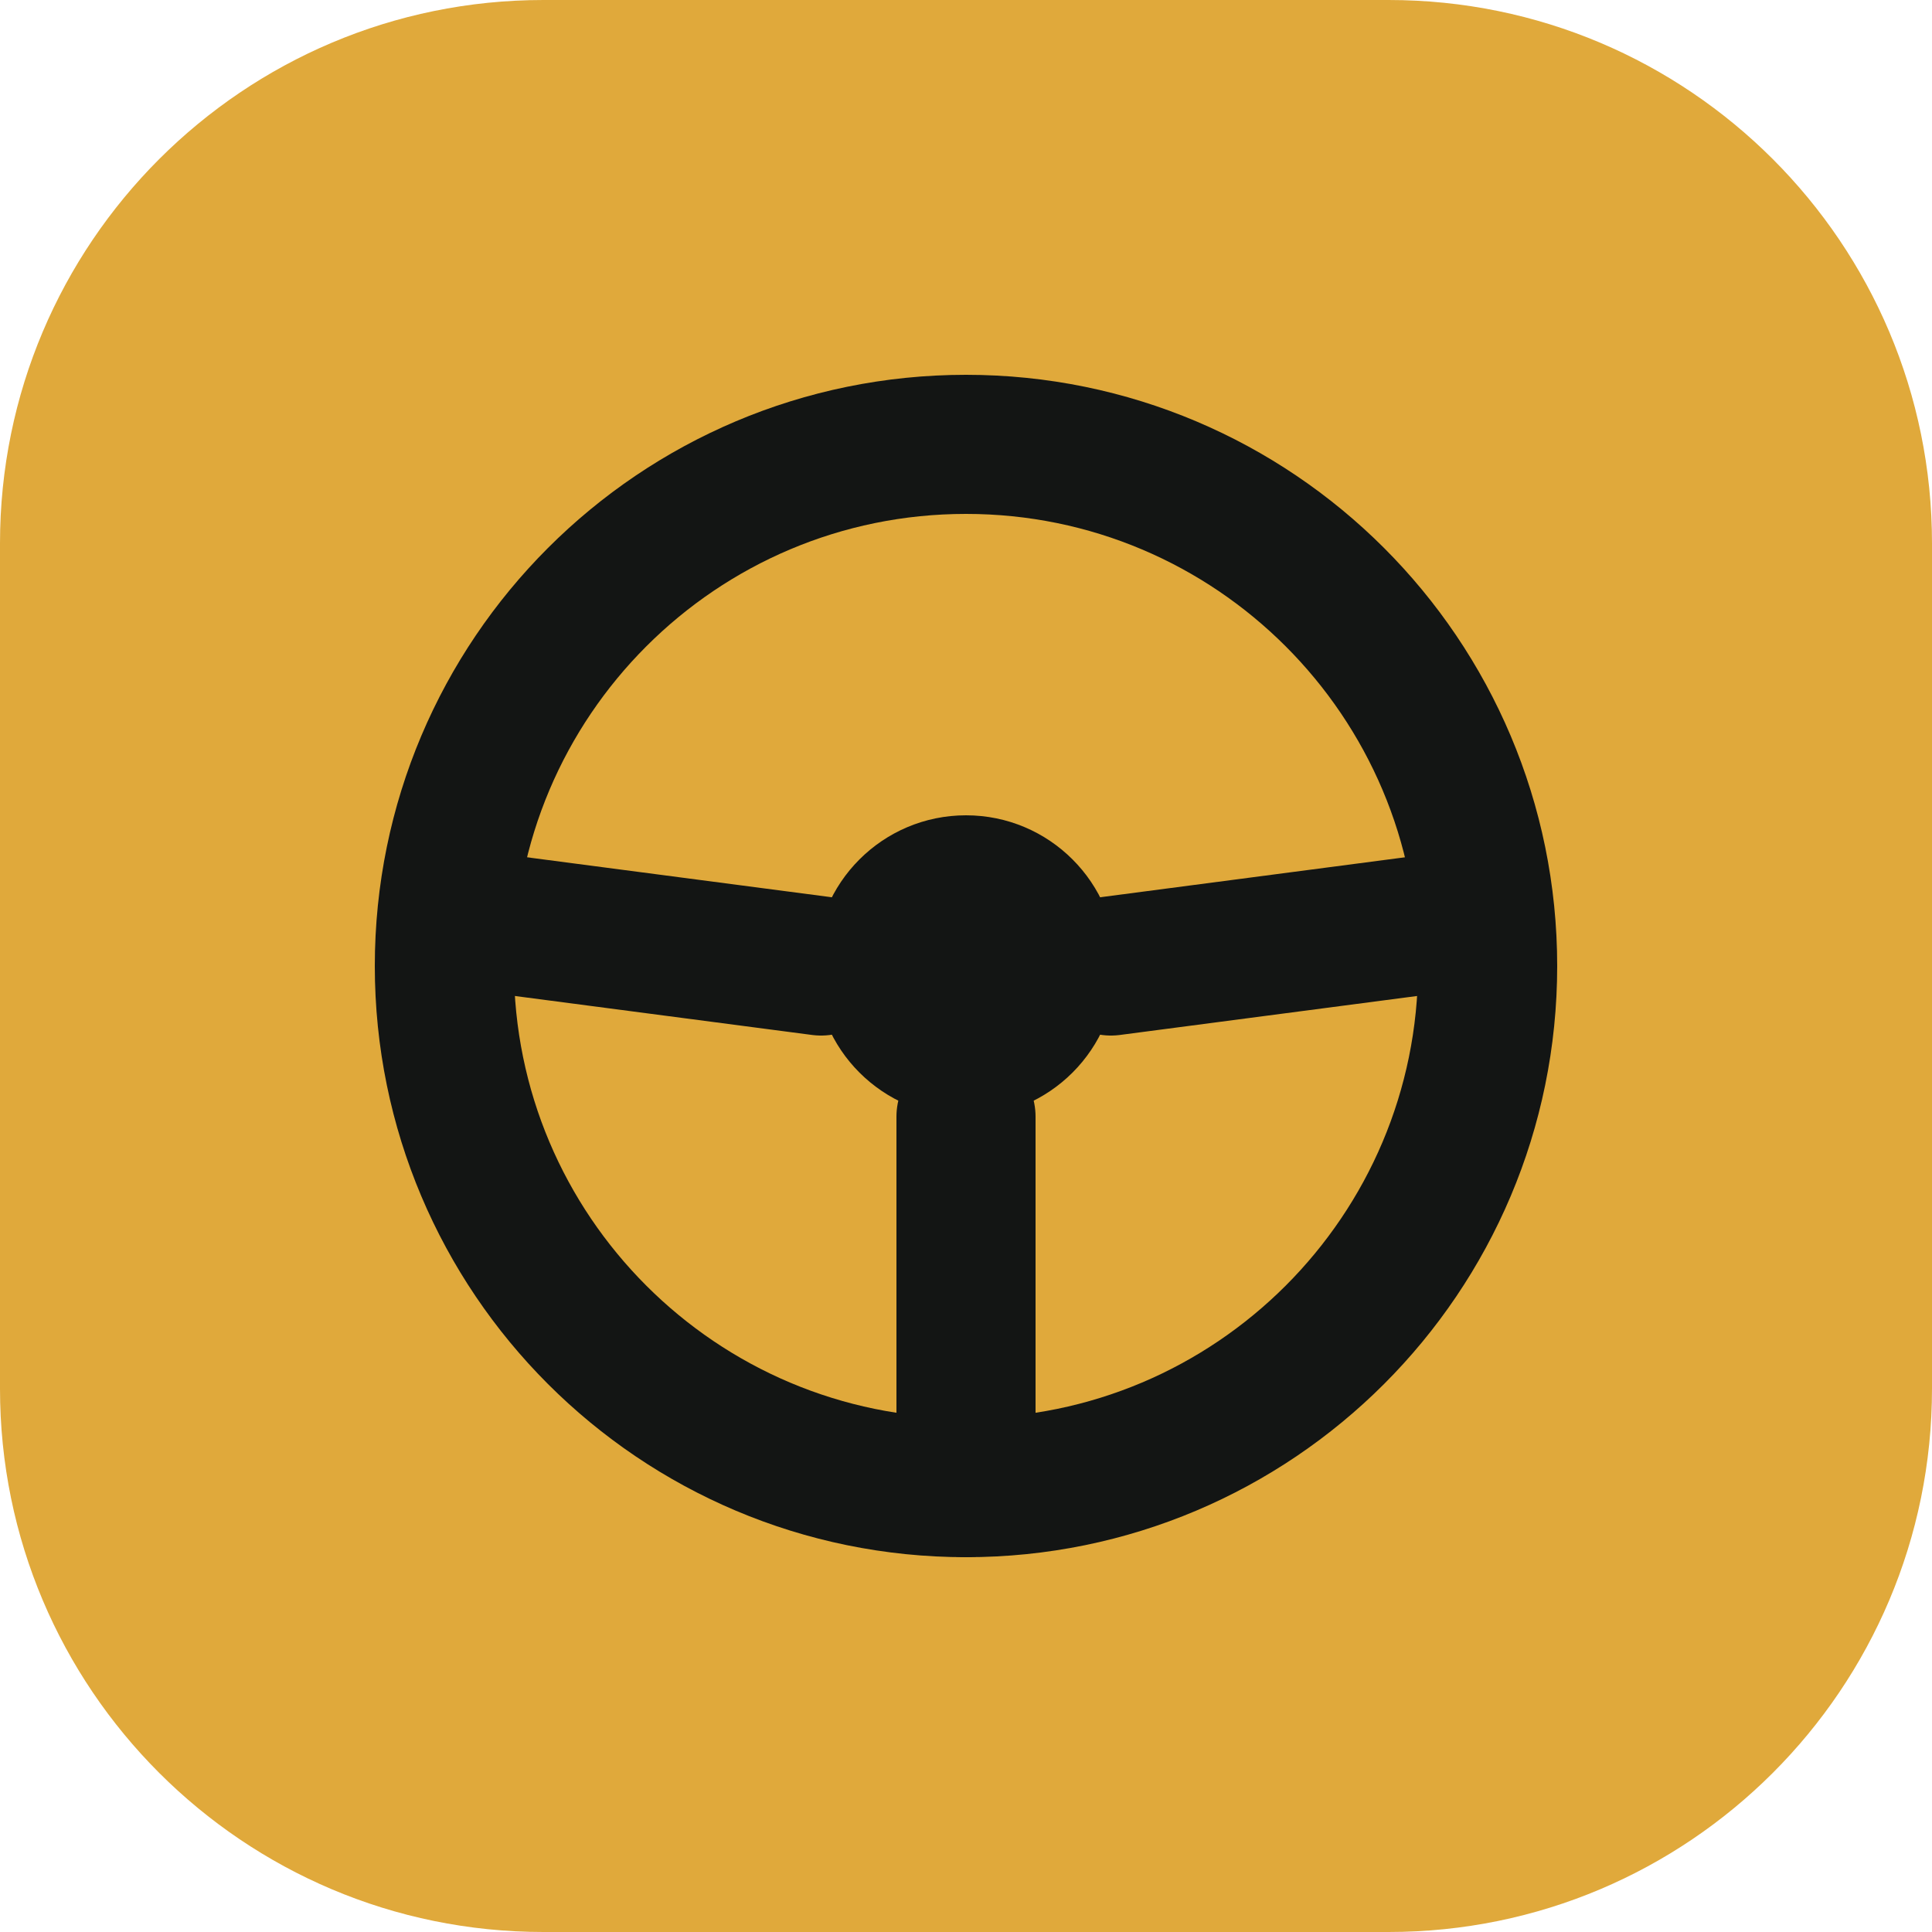
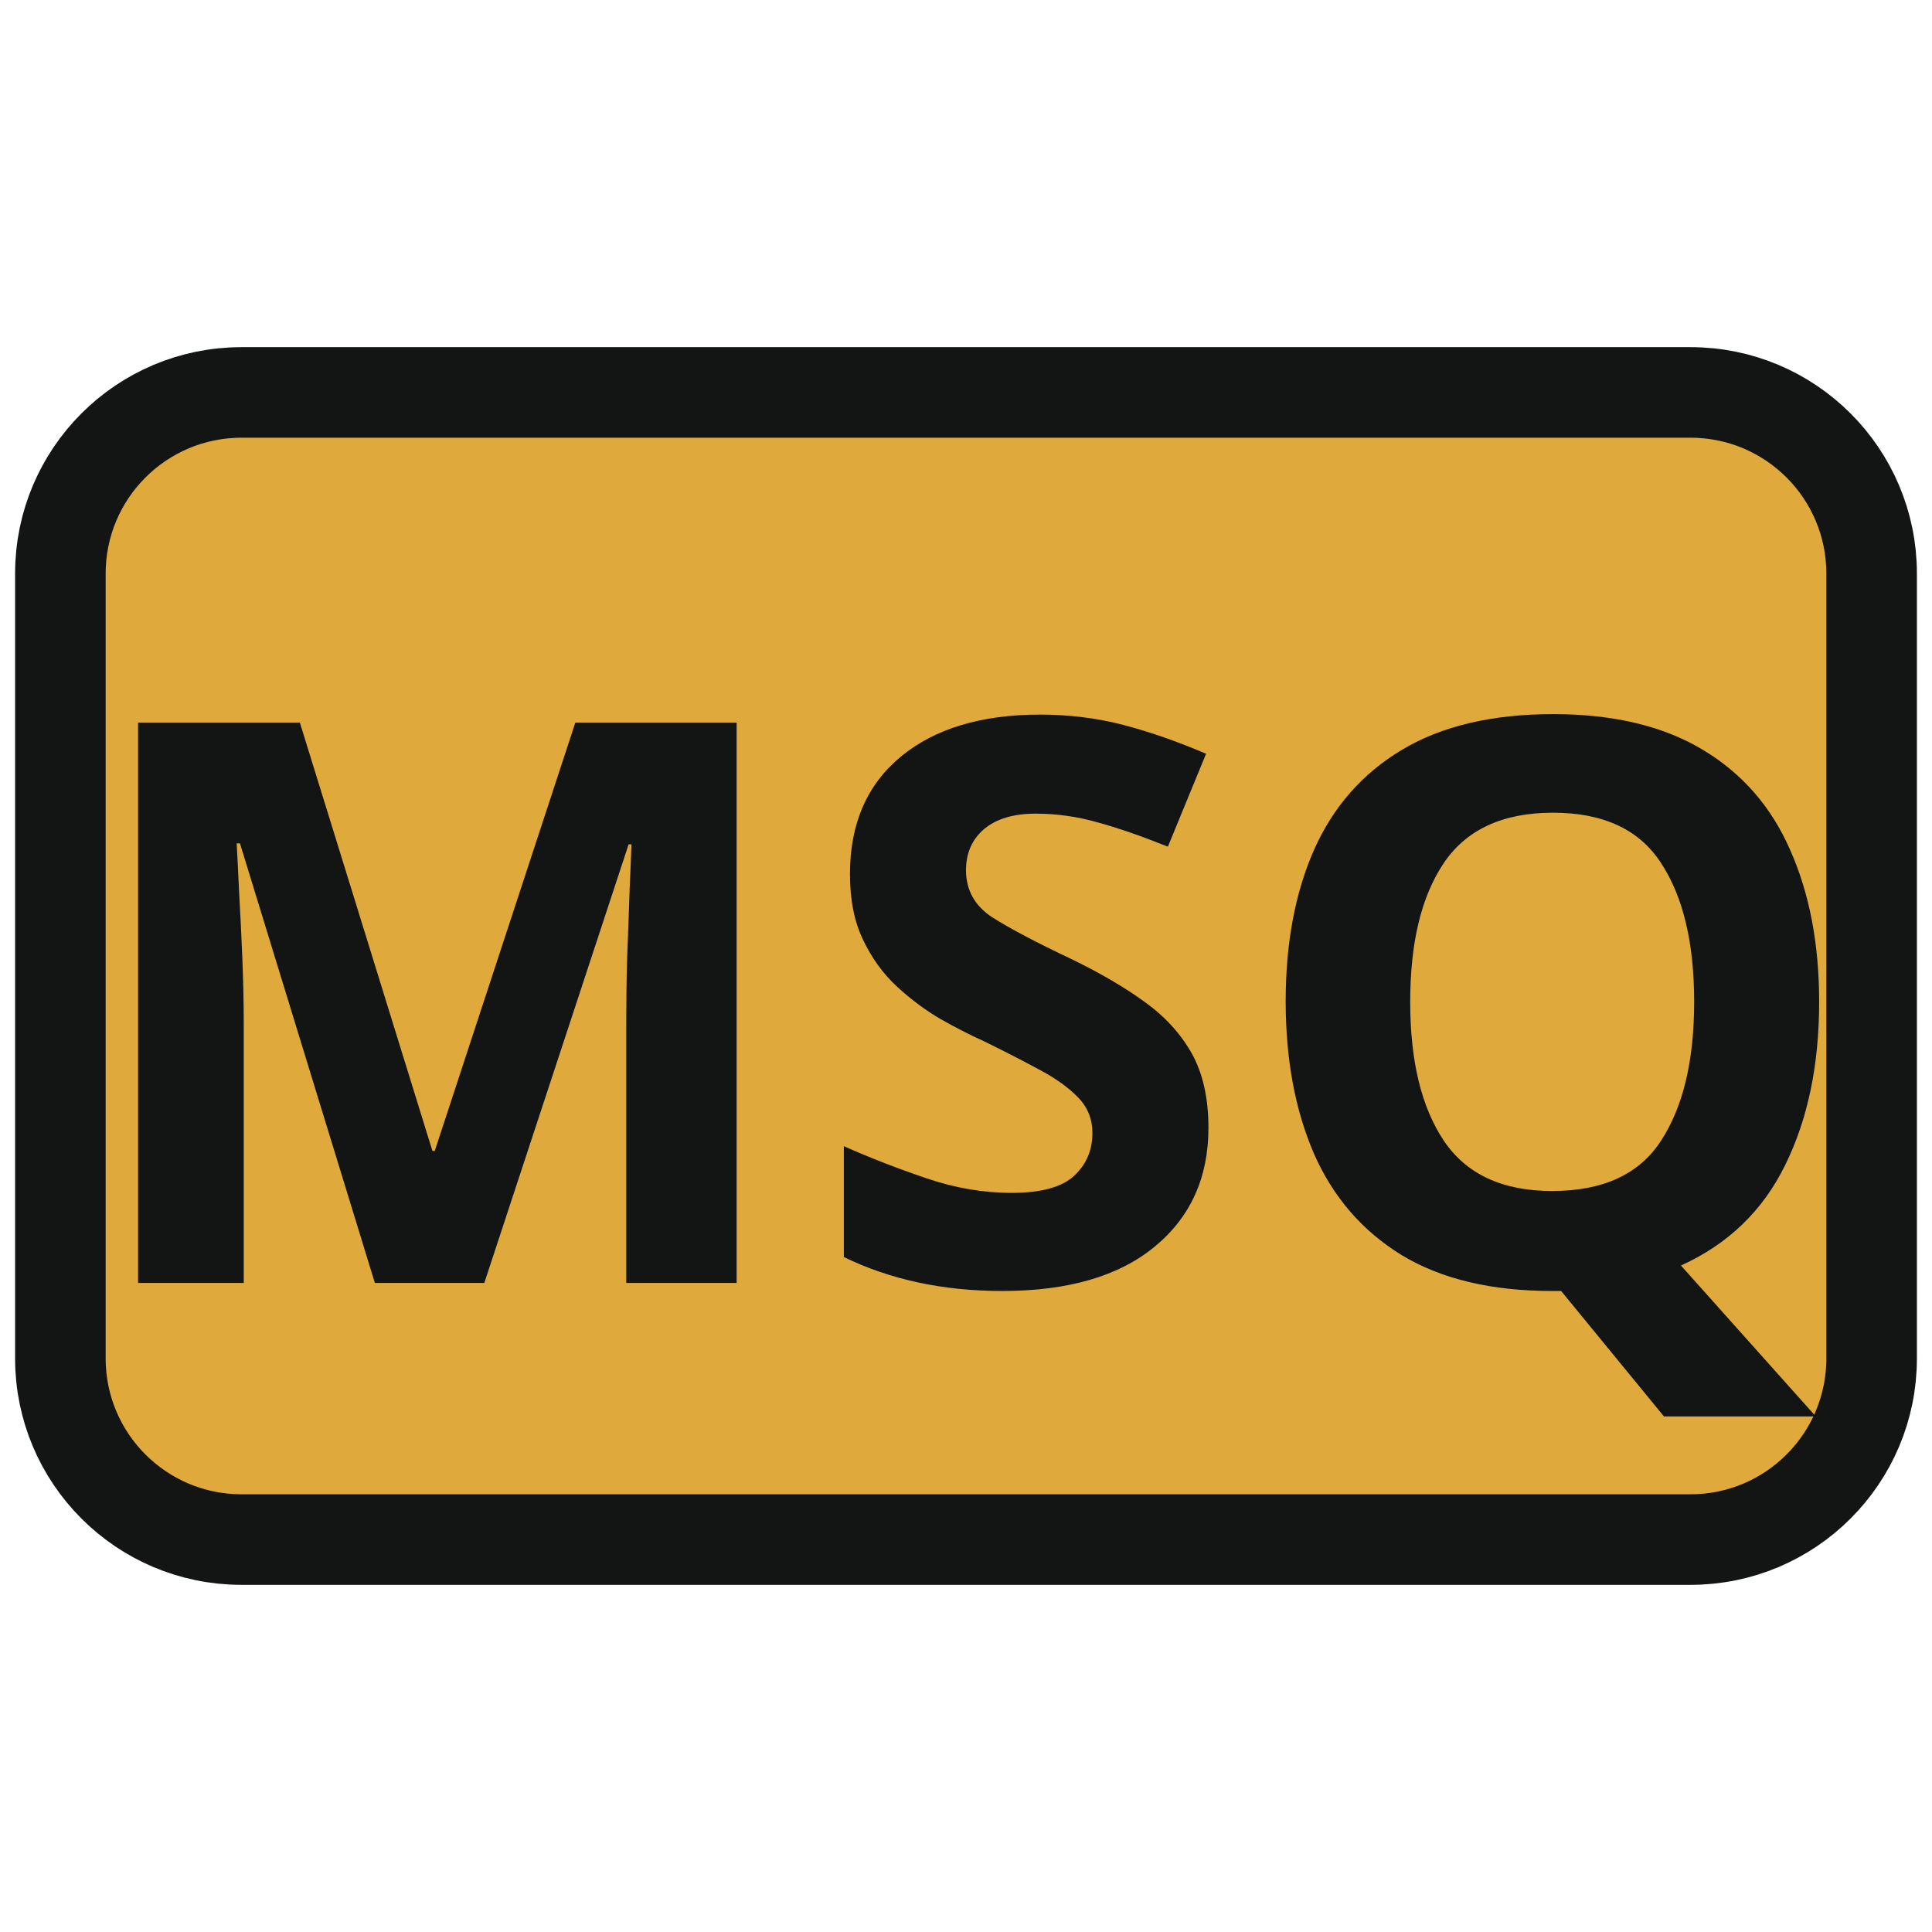
- <svg xmlns="http://www.w3.org/2000/svg" viewBox="0 0 32 32">
-   <rect width="32" height="32" rx="9" fill="#e0a93b" />
-   <g transform="translate(4.48 4.48) scale(.96)" fill="none" stroke="#131514" stroke-width="2.4" stroke-linecap="round">
-     <circle cx="12" cy="12" r="9" />
-     <circle cx="12" cy="12" r="2.6" fill="#131514" stroke="none" />
-     <path d="M3.4 11.2 9.5 12M14.5 12l6.1-.8M12 14.6V21" />
-   </g>
+ <svg xmlns="http://www.w3.org/2000/svg" viewBox="0 0 64 64">
+   <rect x="2" y="13" width="60" height="38" rx="6" fill="#e0a93b" stroke="#131514" stroke-width="3" />
+   <text x="32" y="42.5" text-anchor="middle" font-family="Barlow Condensed,Arial Narrow,sans-serif" font-weight="700" font-size="26" fill="#131514">MSQ</text>
</svg>
